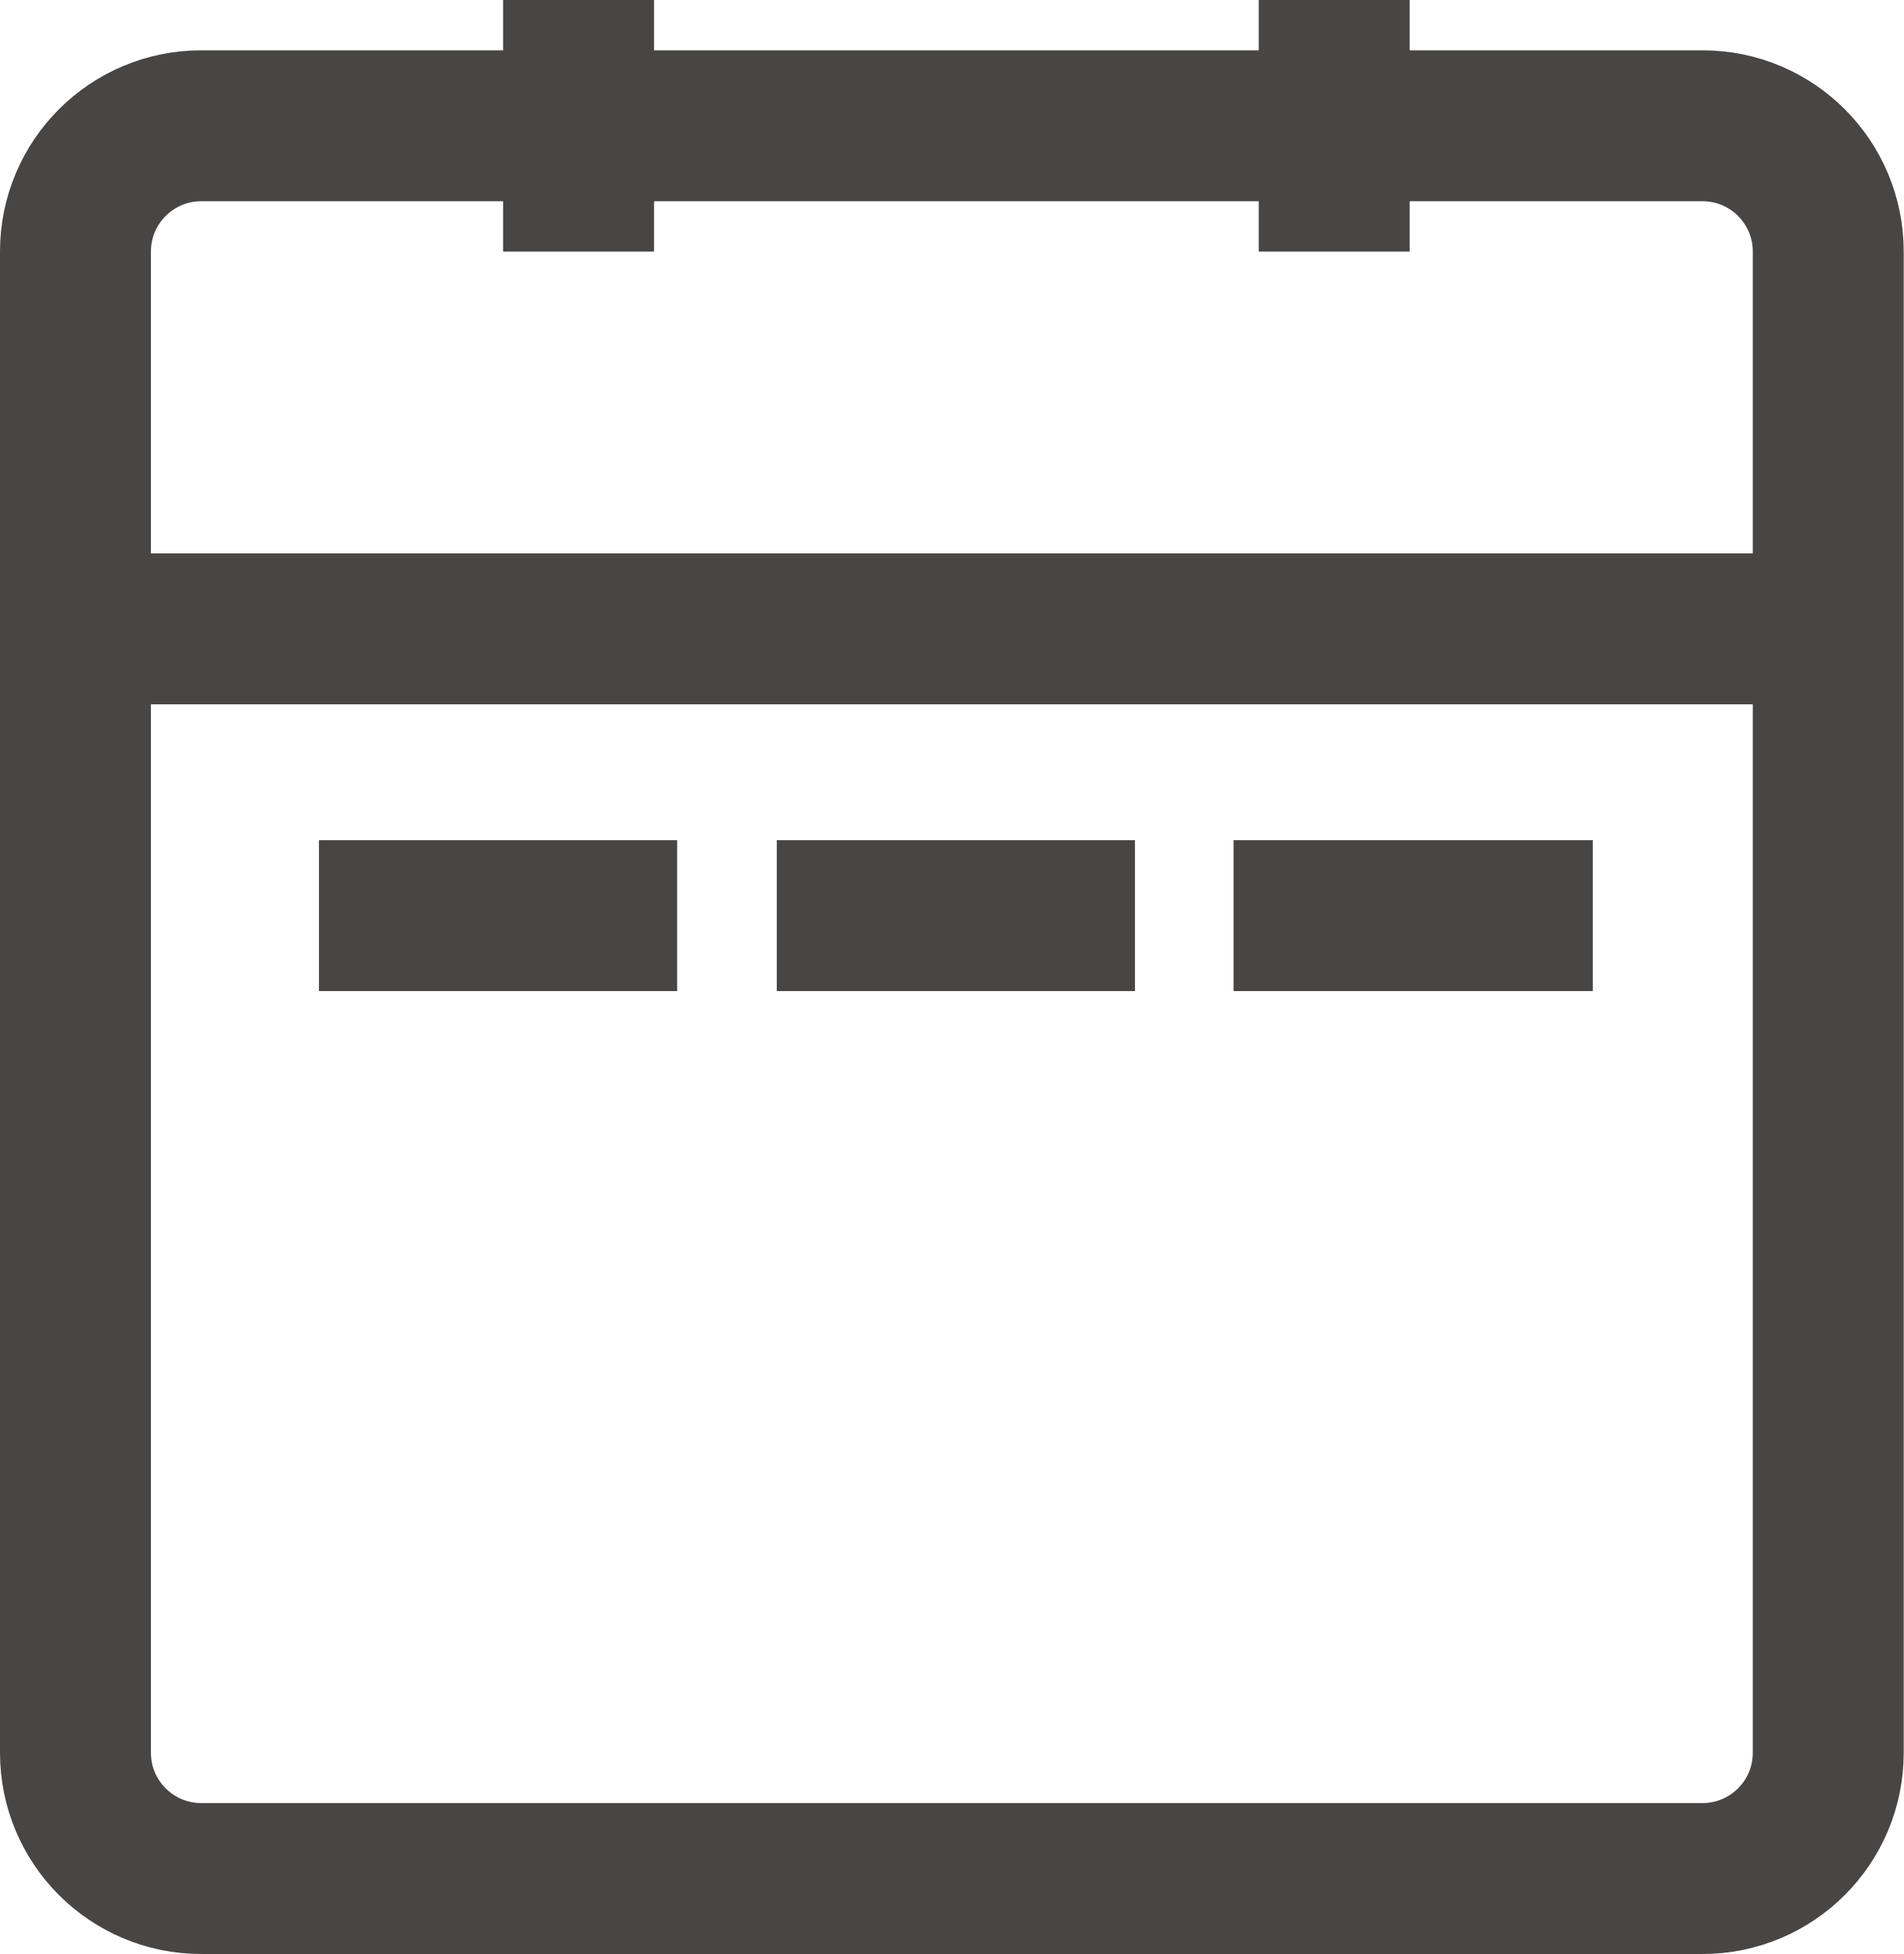
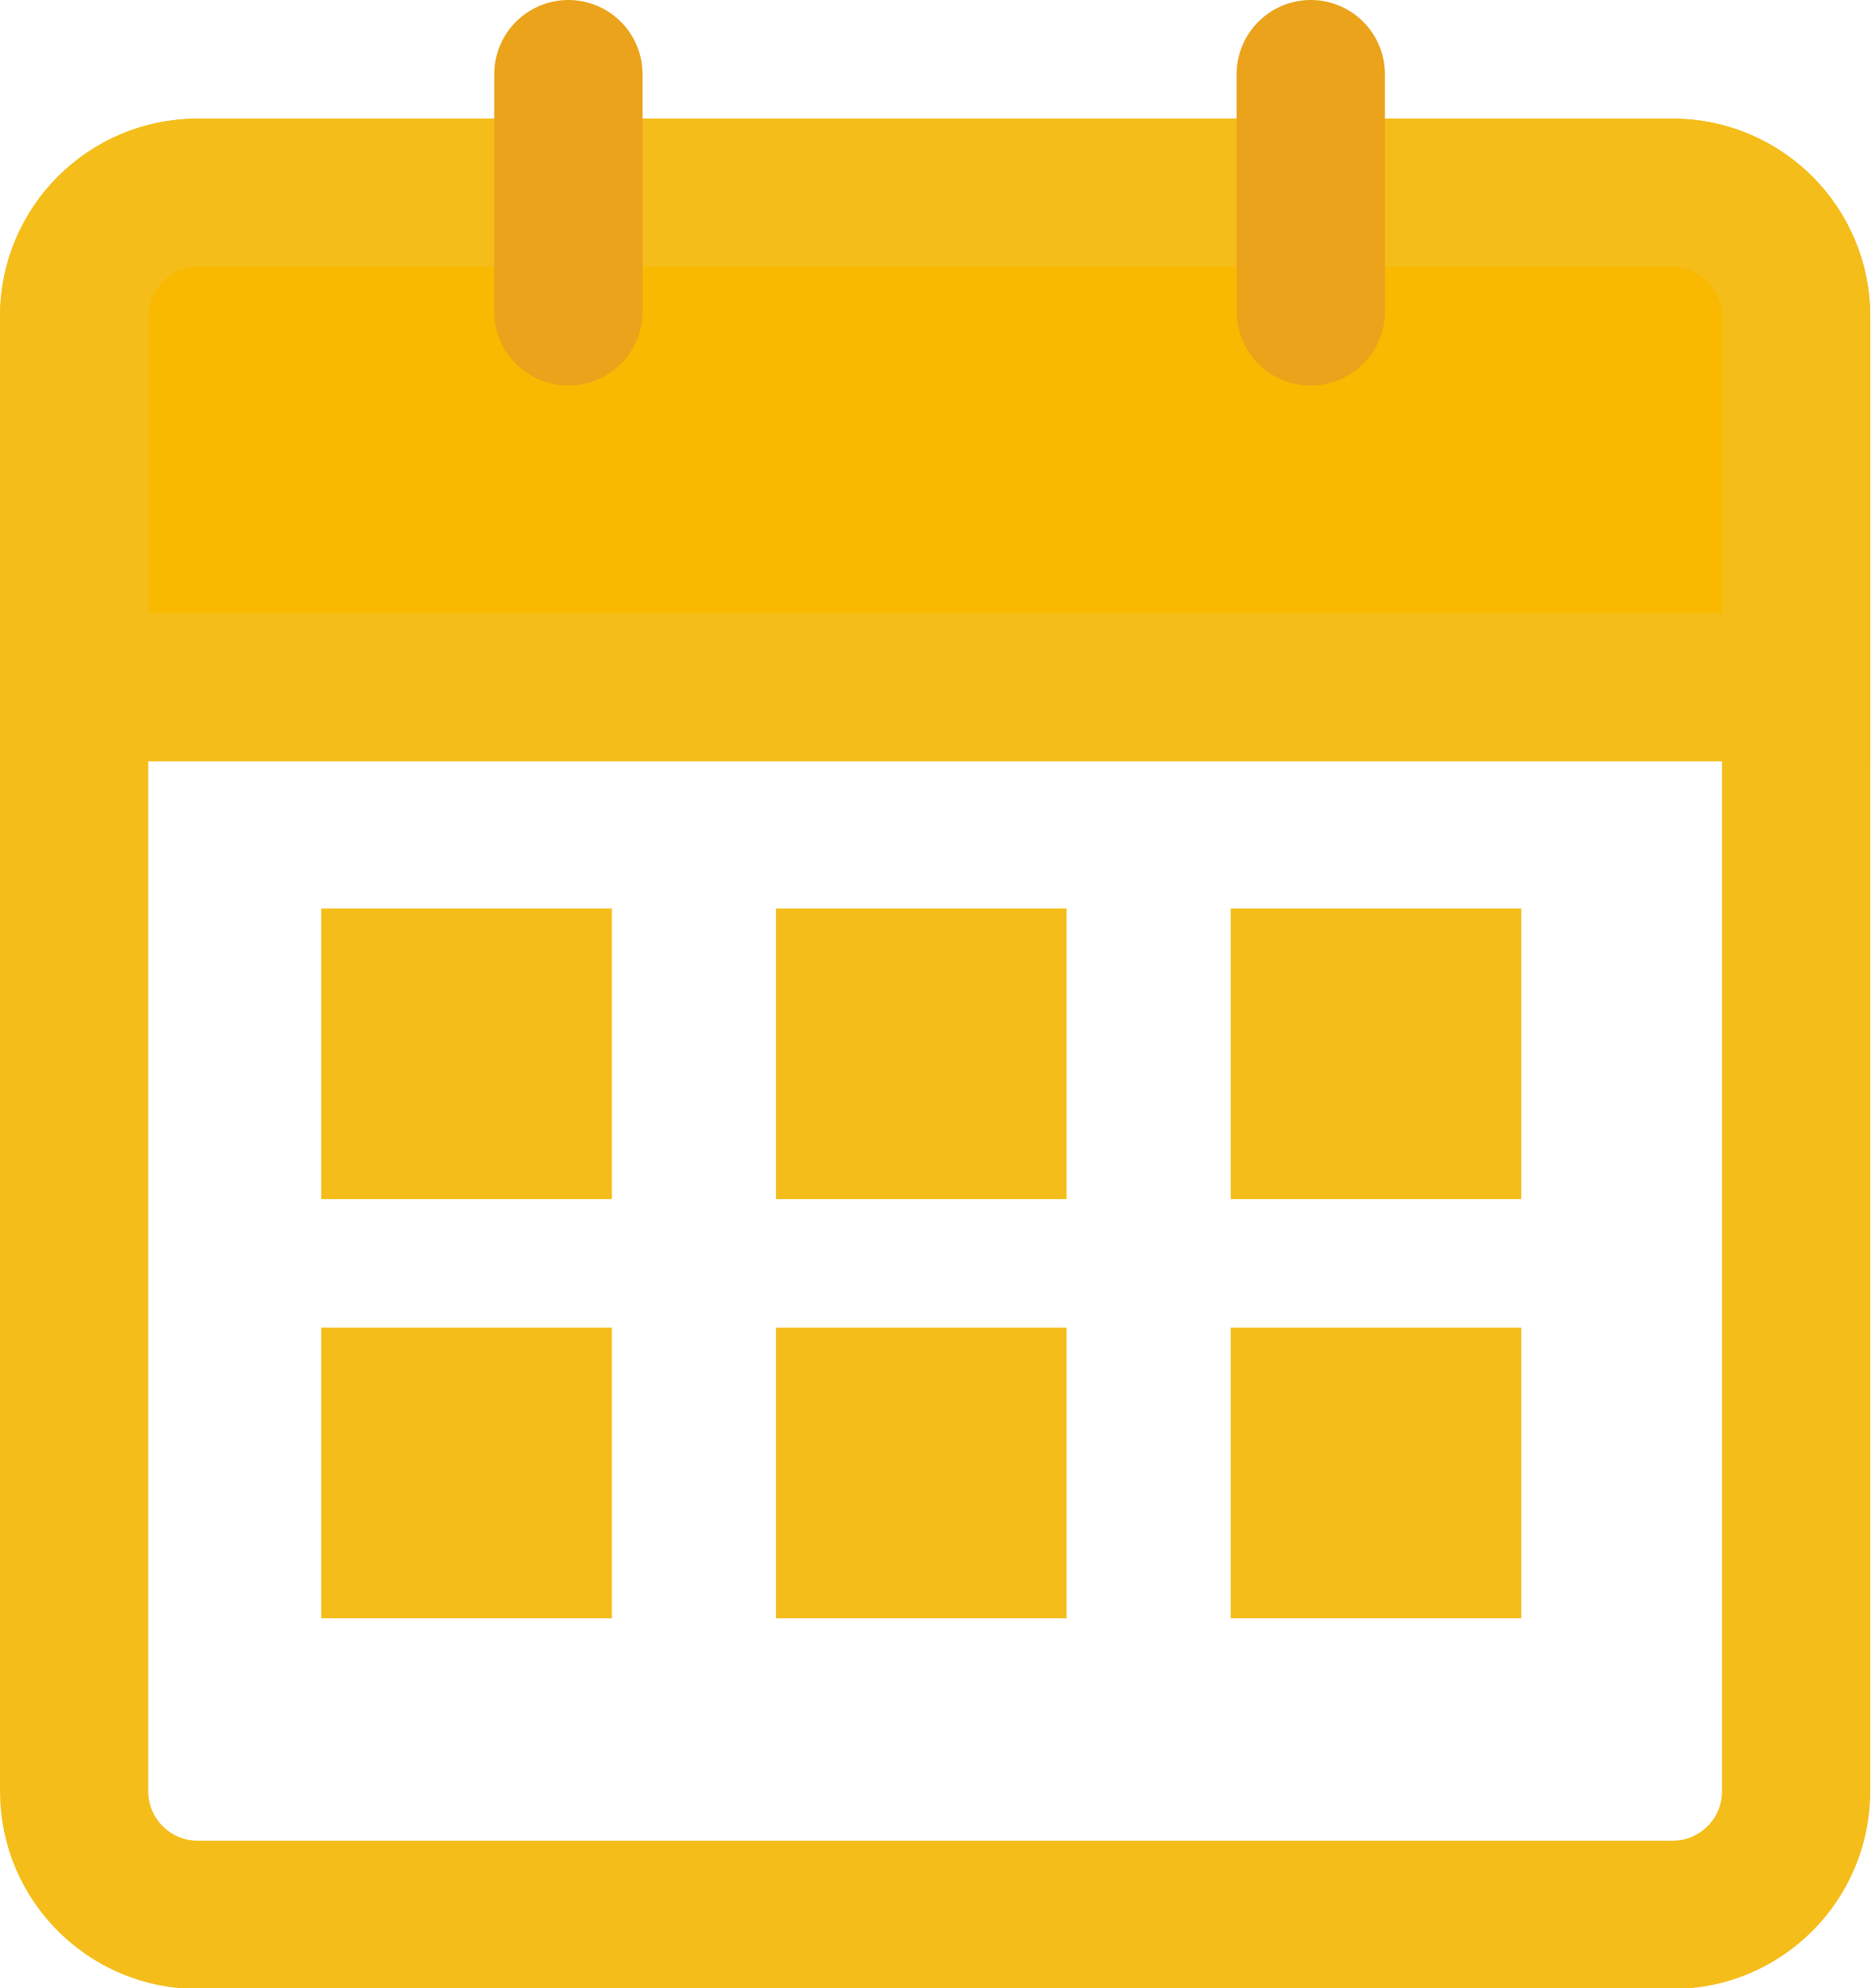
- <svg xmlns="http://www.w3.org/2000/svg" id="_レイヤー_2" data-name="レイヤー 2" viewBox="0 0 18.92 19.42">
+ <svg xmlns="http://www.w3.org/2000/svg" id="_レイヤー_2" data-name="レイヤー 2" viewBox="0 0 18.92 20.11">
  <defs>
    <style>
      .cls-1 {
+         fill: #f5bd1a;
+       }
+ 
+       .cls-2 {
+         fill: #f9b900;
+       }
+ 
+       .cls-2, .cls-3, .cls-4 {
+         stroke-width: 1.5px;
+       }
+ 
+       .cls-2, .cls-4 {
+         stroke: #f5bd1a;
+         stroke-miterlimit: 10;
+       }
+ 
+       .cls-3 {
+         stroke: #eaa31a;
+         stroke-linecap: round;
+         stroke-linejoin: round;
+       }
+ 
+       .cls-3, .cls-4 {
        fill: none;
-         stroke: #484545;
-         stroke-miterlimit: 10;
-         stroke-width: 1.5px;
      }
    </style>
  </defs>
  <g id="_レイヤー_2-2" data-name="レイヤー 2">
-     <rect class="cls-1" x=".75" y="1.25" width="17.42" height="17.42" rx="1.25" ry="1.25" />
-     <line class="cls-1" x1="5.75" x2="5.75" y2="2.5" />
-     <line class="cls-1" x1="13.26" x2="13.26" y2="2.5" />
-     <line class="cls-1" x1=".75" y1="6.25" x2="18.17" y2="6.25" />
-     <line class="cls-1" x1="3.17" y1="9.1" x2="6.73" y2="9.1" />
-     <line class="cls-1" x1="7.72" y1="9.1" x2="11.28" y2="9.1" />
-     <line class="cls-1" x1="12.26" y1="9.1" x2="15.83" y2="9.1" />
+     <g>
+       <rect class="cls-4" x=".75" y="1.95" width="17.42" height="17.42" rx="1.25" ry="1.25" />
+       <line class="cls-4" x1=".75" y1="6.95" x2="18.17" y2="6.95" />
+       <rect class="cls-1" x="3.25" y="9.19" width="2.94" height="2.94" />
+       <rect class="cls-1" x="7.85" y="9.19" width="2.94" height="2.94" />
+       <rect class="cls-1" x="12.45" y="9.19" width="2.94" height="2.94" />
+       <rect class="cls-1" x="3.25" y="13.43" width="2.94" height="2.94" />
+       <rect class="cls-1" x="7.85" y="13.43" width="2.94" height="2.94" />
+       <rect class="cls-1" x="12.45" y="13.43" width="2.94" height="2.94" />
+       <path class="cls-2" d="M2,1.95h14.92c.69,0,1.25.56,1.25,1.25v3.75H.75v-3.75c0-.69.56-1.25,1.25-1.25Z" />
+       <line class="cls-3" x1="5.75" y1=".75" x2="5.75" y2="3.15" />
+       <line class="cls-3" x1="13.26" y1=".75" x2="13.26" y2="3.15" />
+     </g>
  </g>
</svg>
